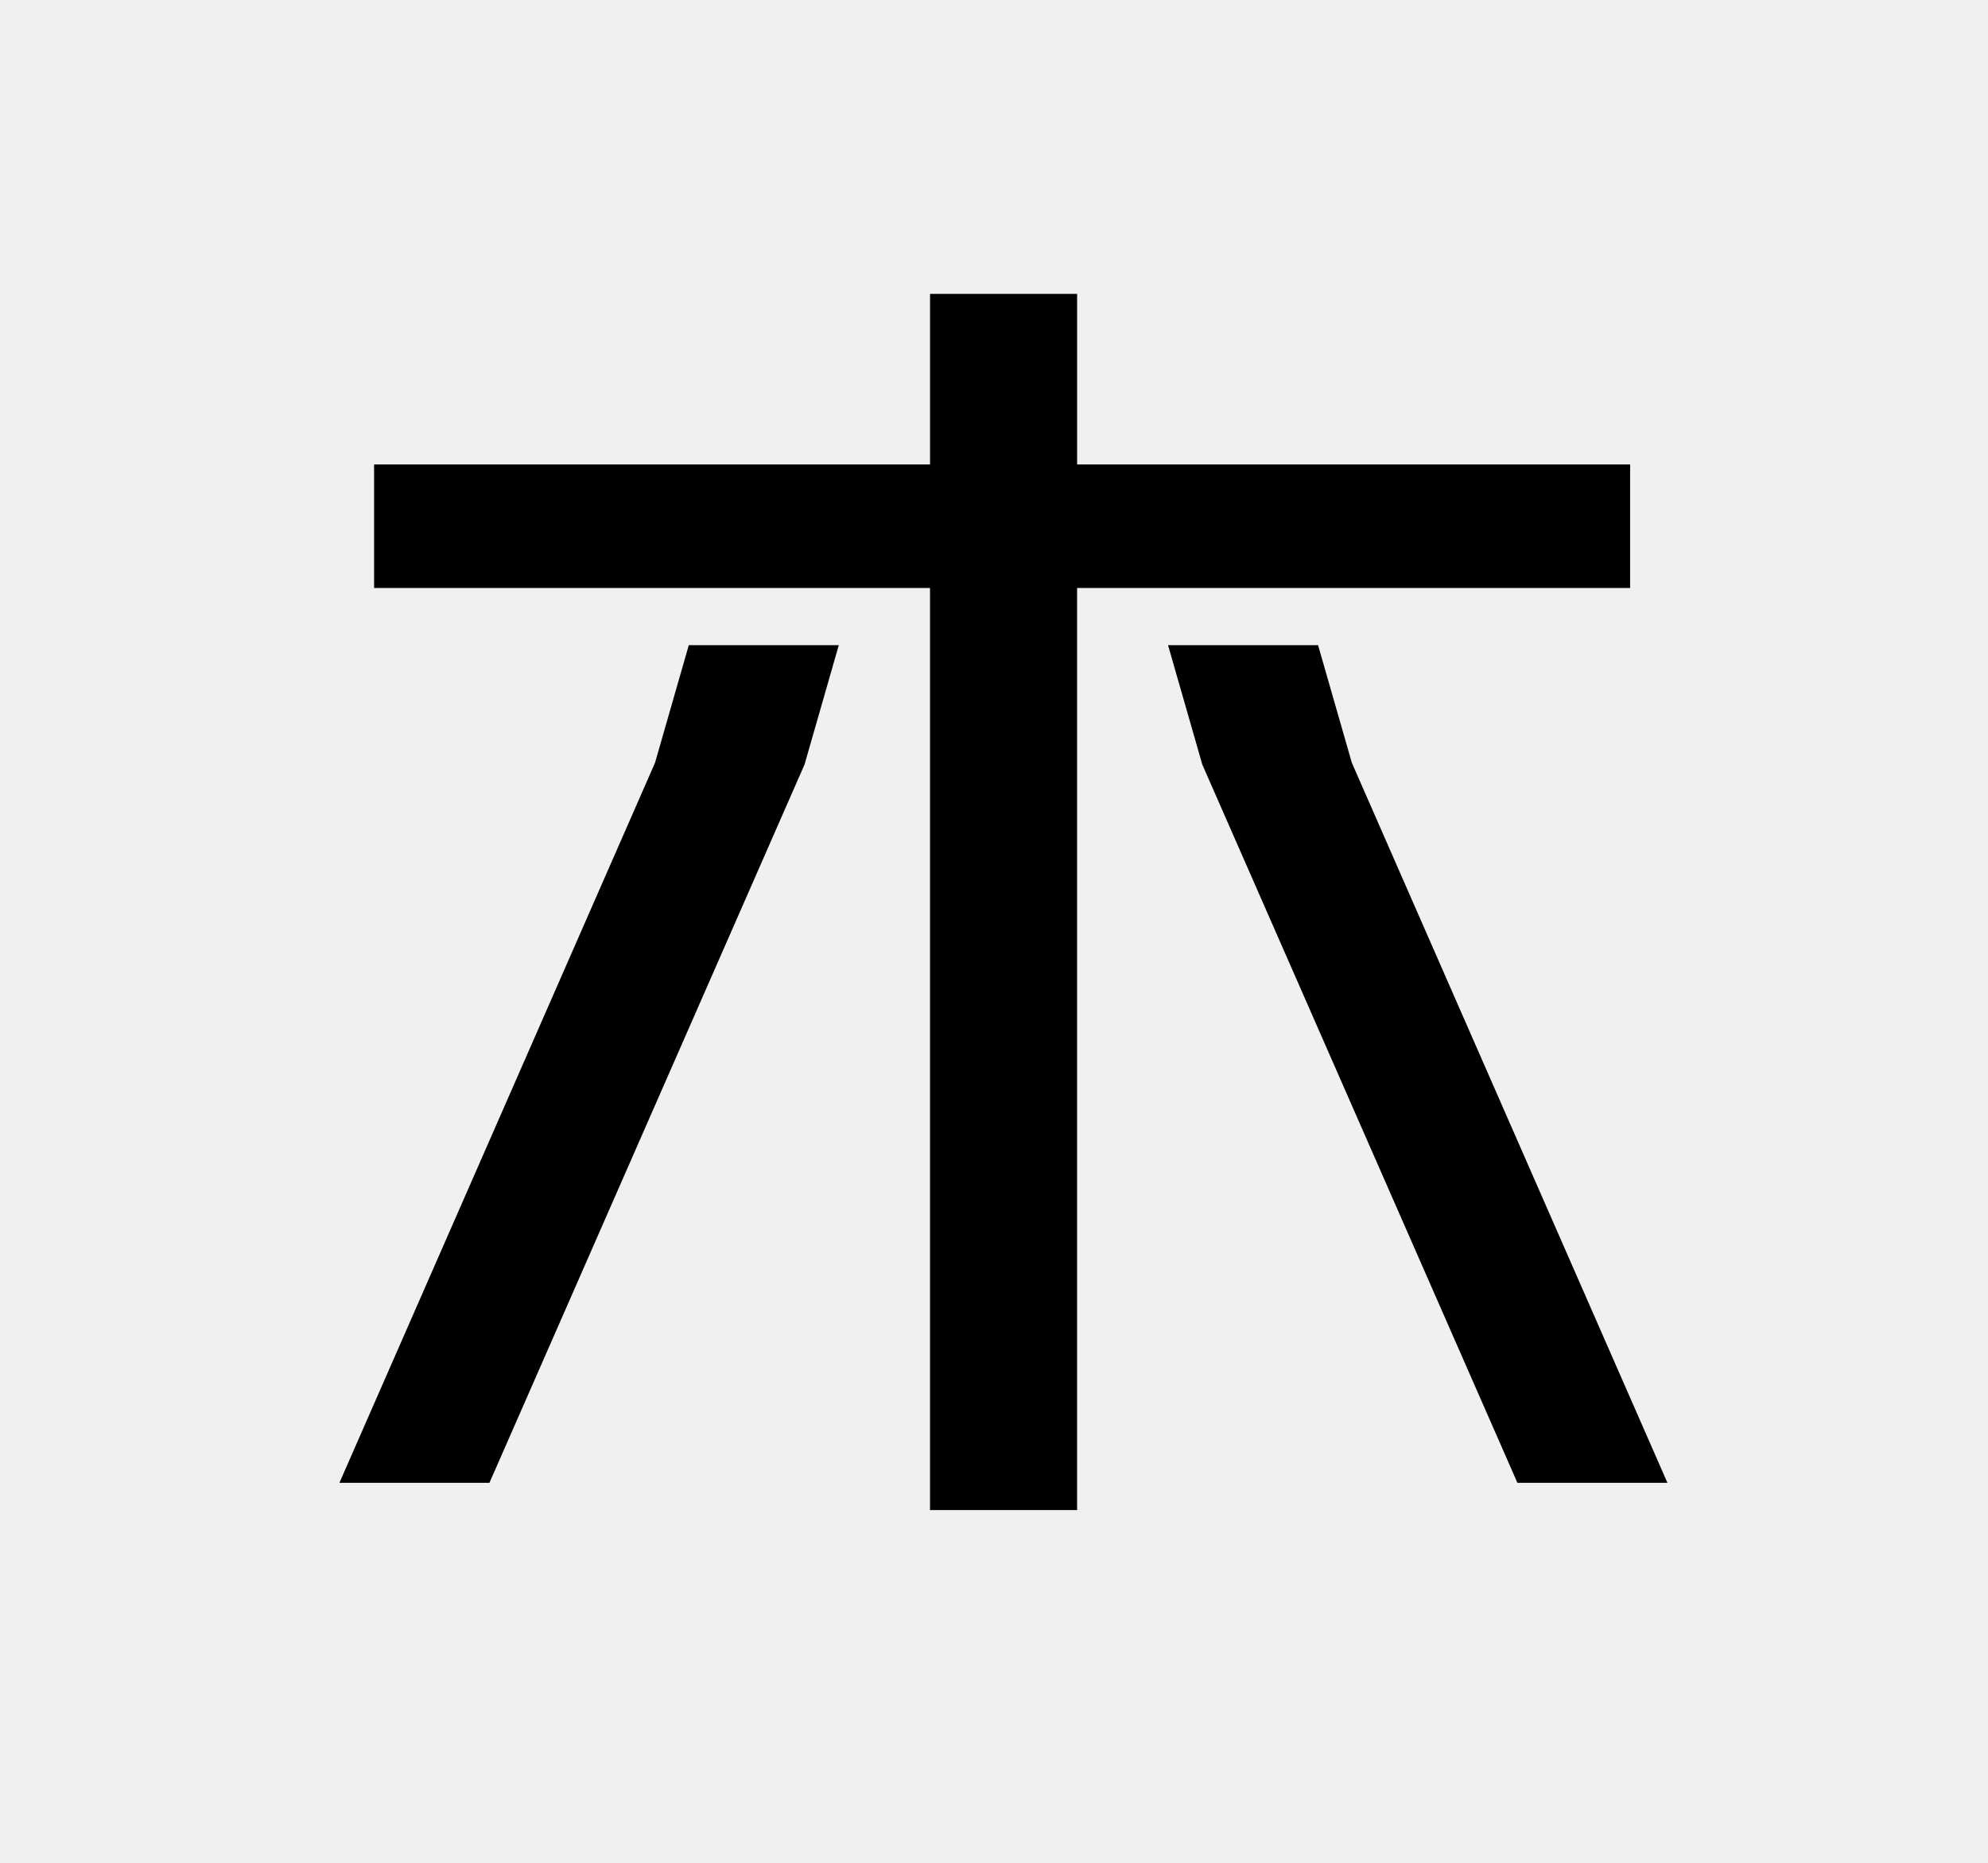
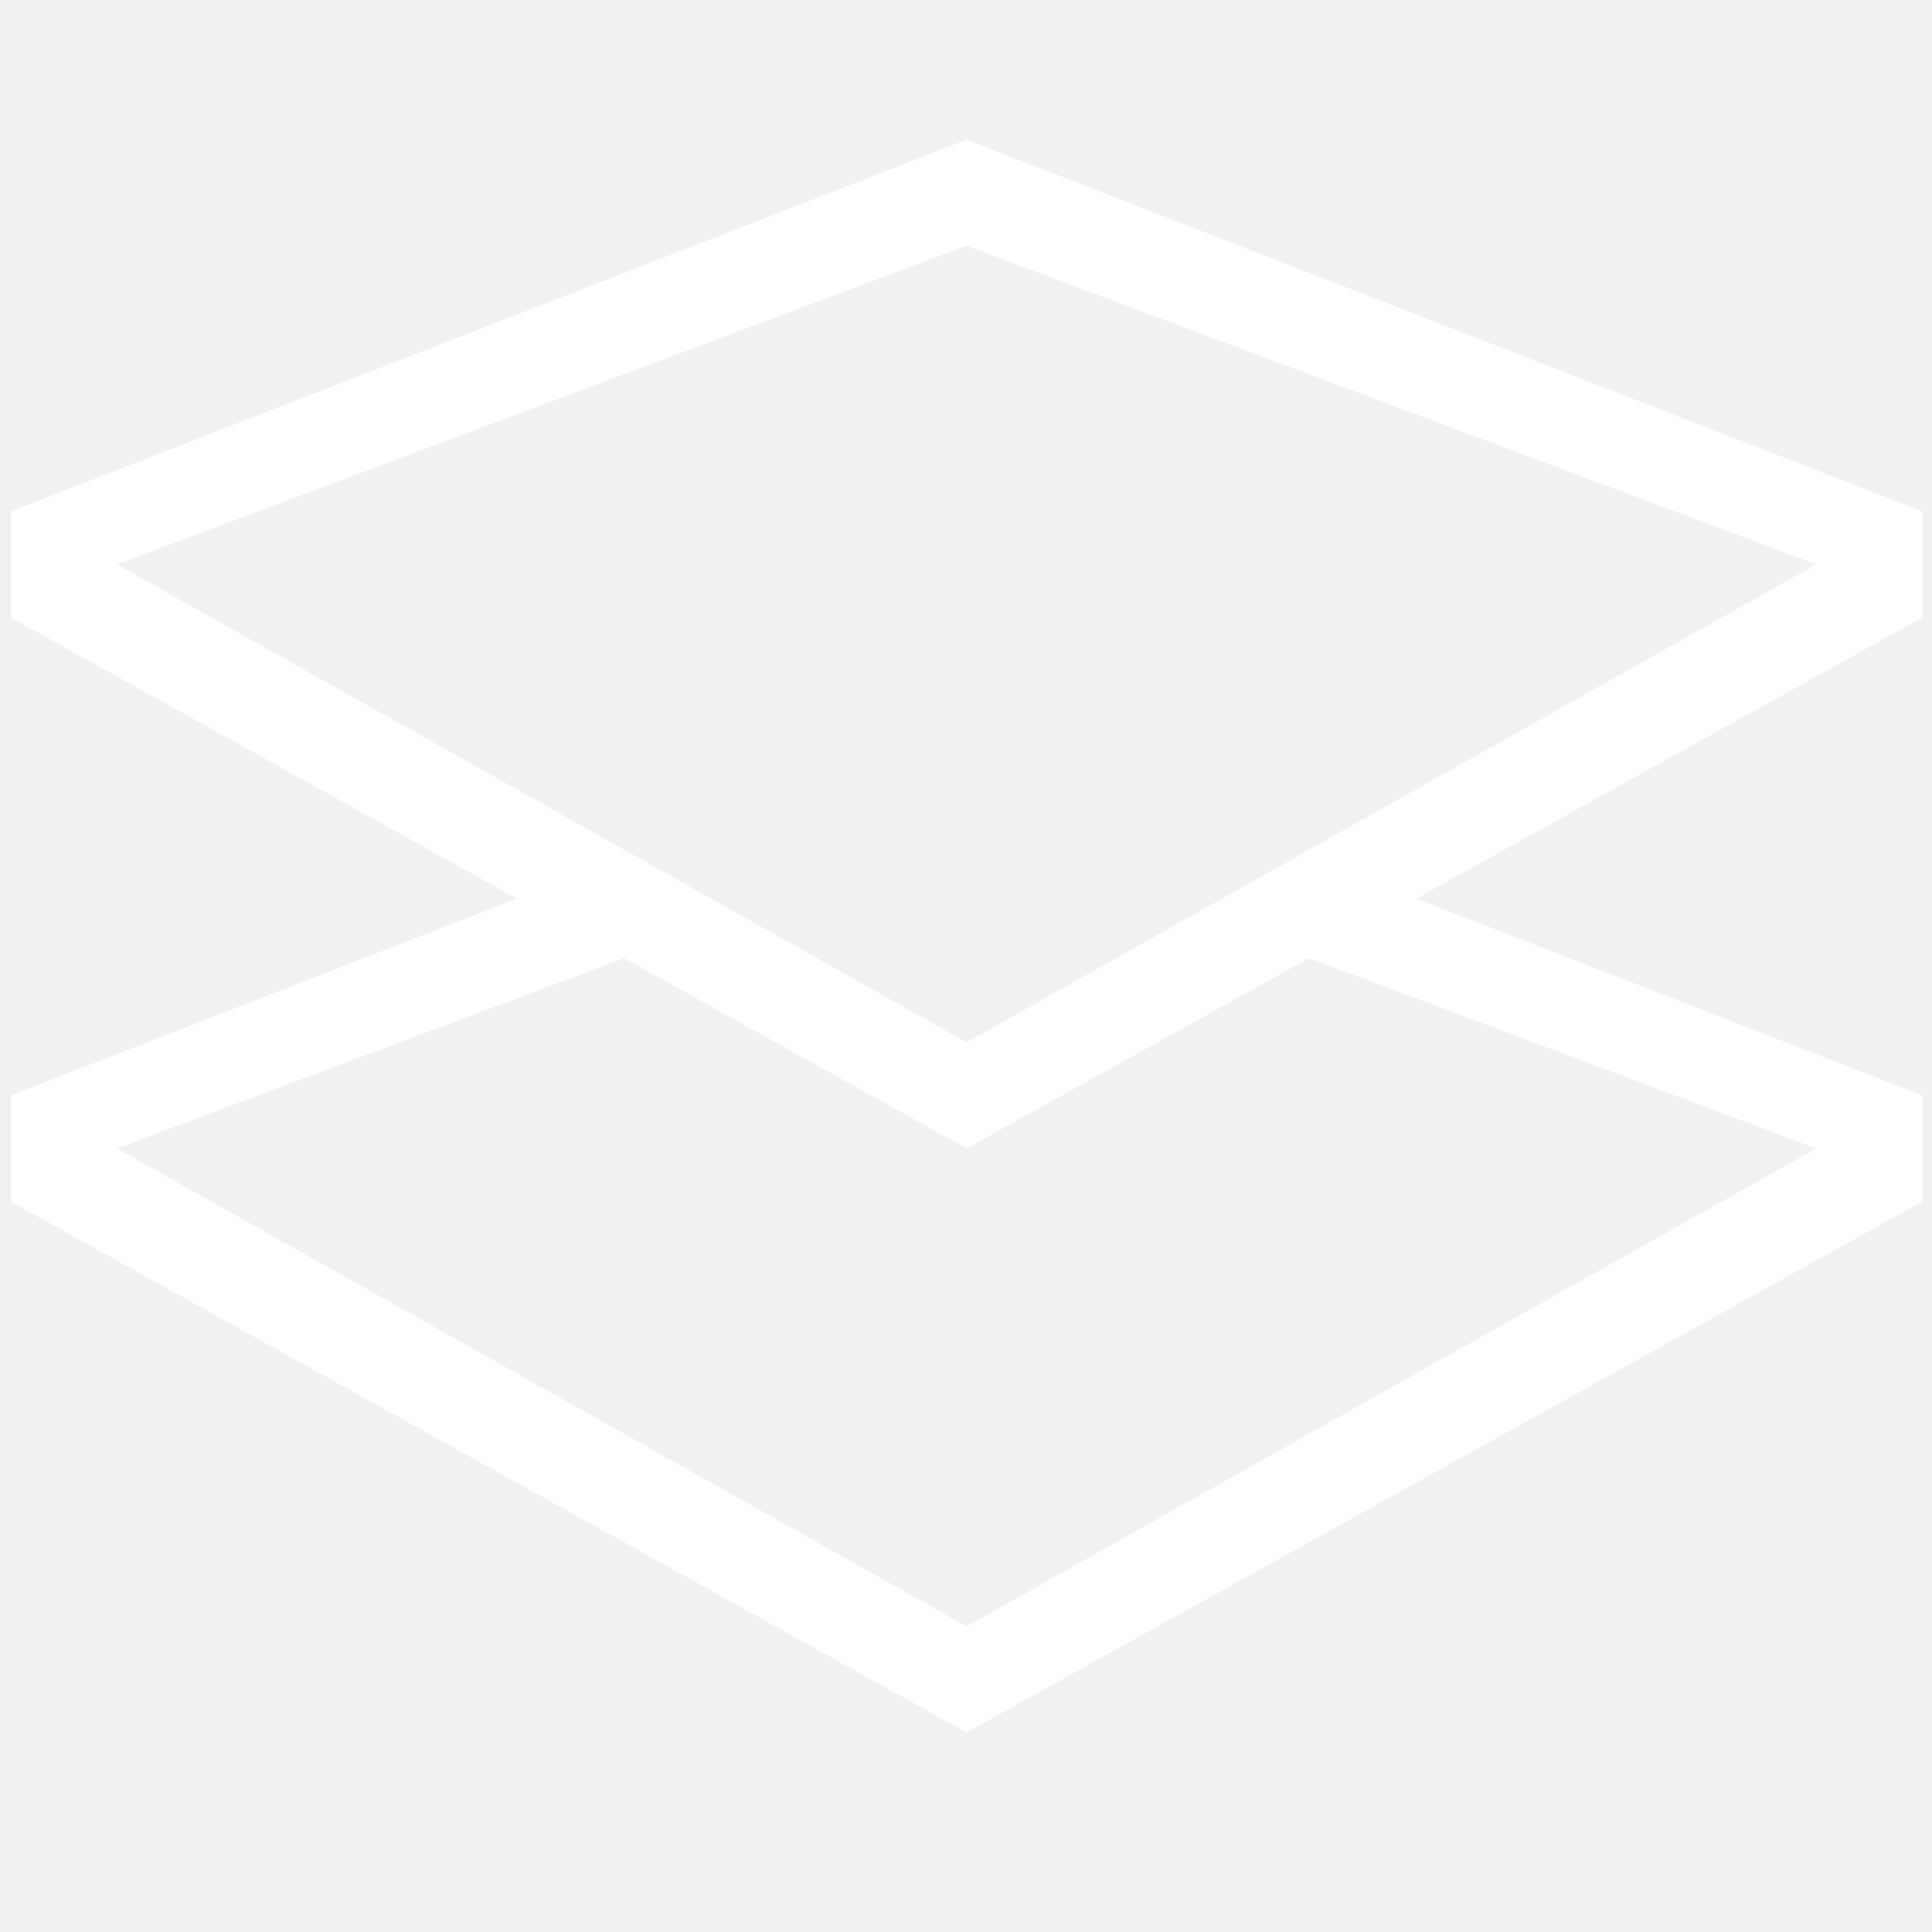
- <svg xmlns="http://www.w3.org/2000/svg" t="1506764053968" class="icon" style="" viewBox="0 0 1093 1024" version="1.1" p-id="4128" width="68.312" height="64">
+ <svg xmlns="http://www.w3.org/2000/svg" t="1512025618823" class="icon" style="" viewBox="0 0 1024 1024" version="1.1" p-id="40341" width="64" height="64">
  <defs>
    <style type="text/css" />
  </defs>
-   <path d="M592.185 323.3l0 506.99-80.866 0L511.319 323.3l-100.263 0-42.043 0-42.043 0-121.292 0L205.678 255.375l305.656 0 0-93.792 80.866 0 0 93.792 304.038 0 0 67.925-119.674 0-42.043 0-42.043 0L592.185 323.3zM642.196 354.754l82.484 0 18.558 64.645 173.52 395.913L834.274 815.312 661.023 420.372 642.196 354.754z" p-id="4129" />
-   <path d="M442.33 420.372 269.095 815.312 186.611 815.312 360.131 419.399 378.688 354.754 461.157 354.754Z" p-id="4130" />
+   <path d="M1018.865 270.998L512.29 73.996 5.721 270.998v56.286l268.186 148.993L5.721 580.571v56.285l506.569 281.431 506.574-281.431v-56.285l-268.186-104.295 268.186-148.991v-56.286z m-56.287 337.713L512.29 862 62.006 608.711l268.827-100.809 181.458 100.809 181.46-100.809 268.828 100.809z m-450.287-56.284L62.006 299.14l450.284-168.857 450.287 168.857-450.287 253.287z" p-id="40342" fill="#ffffff" />
</svg>
